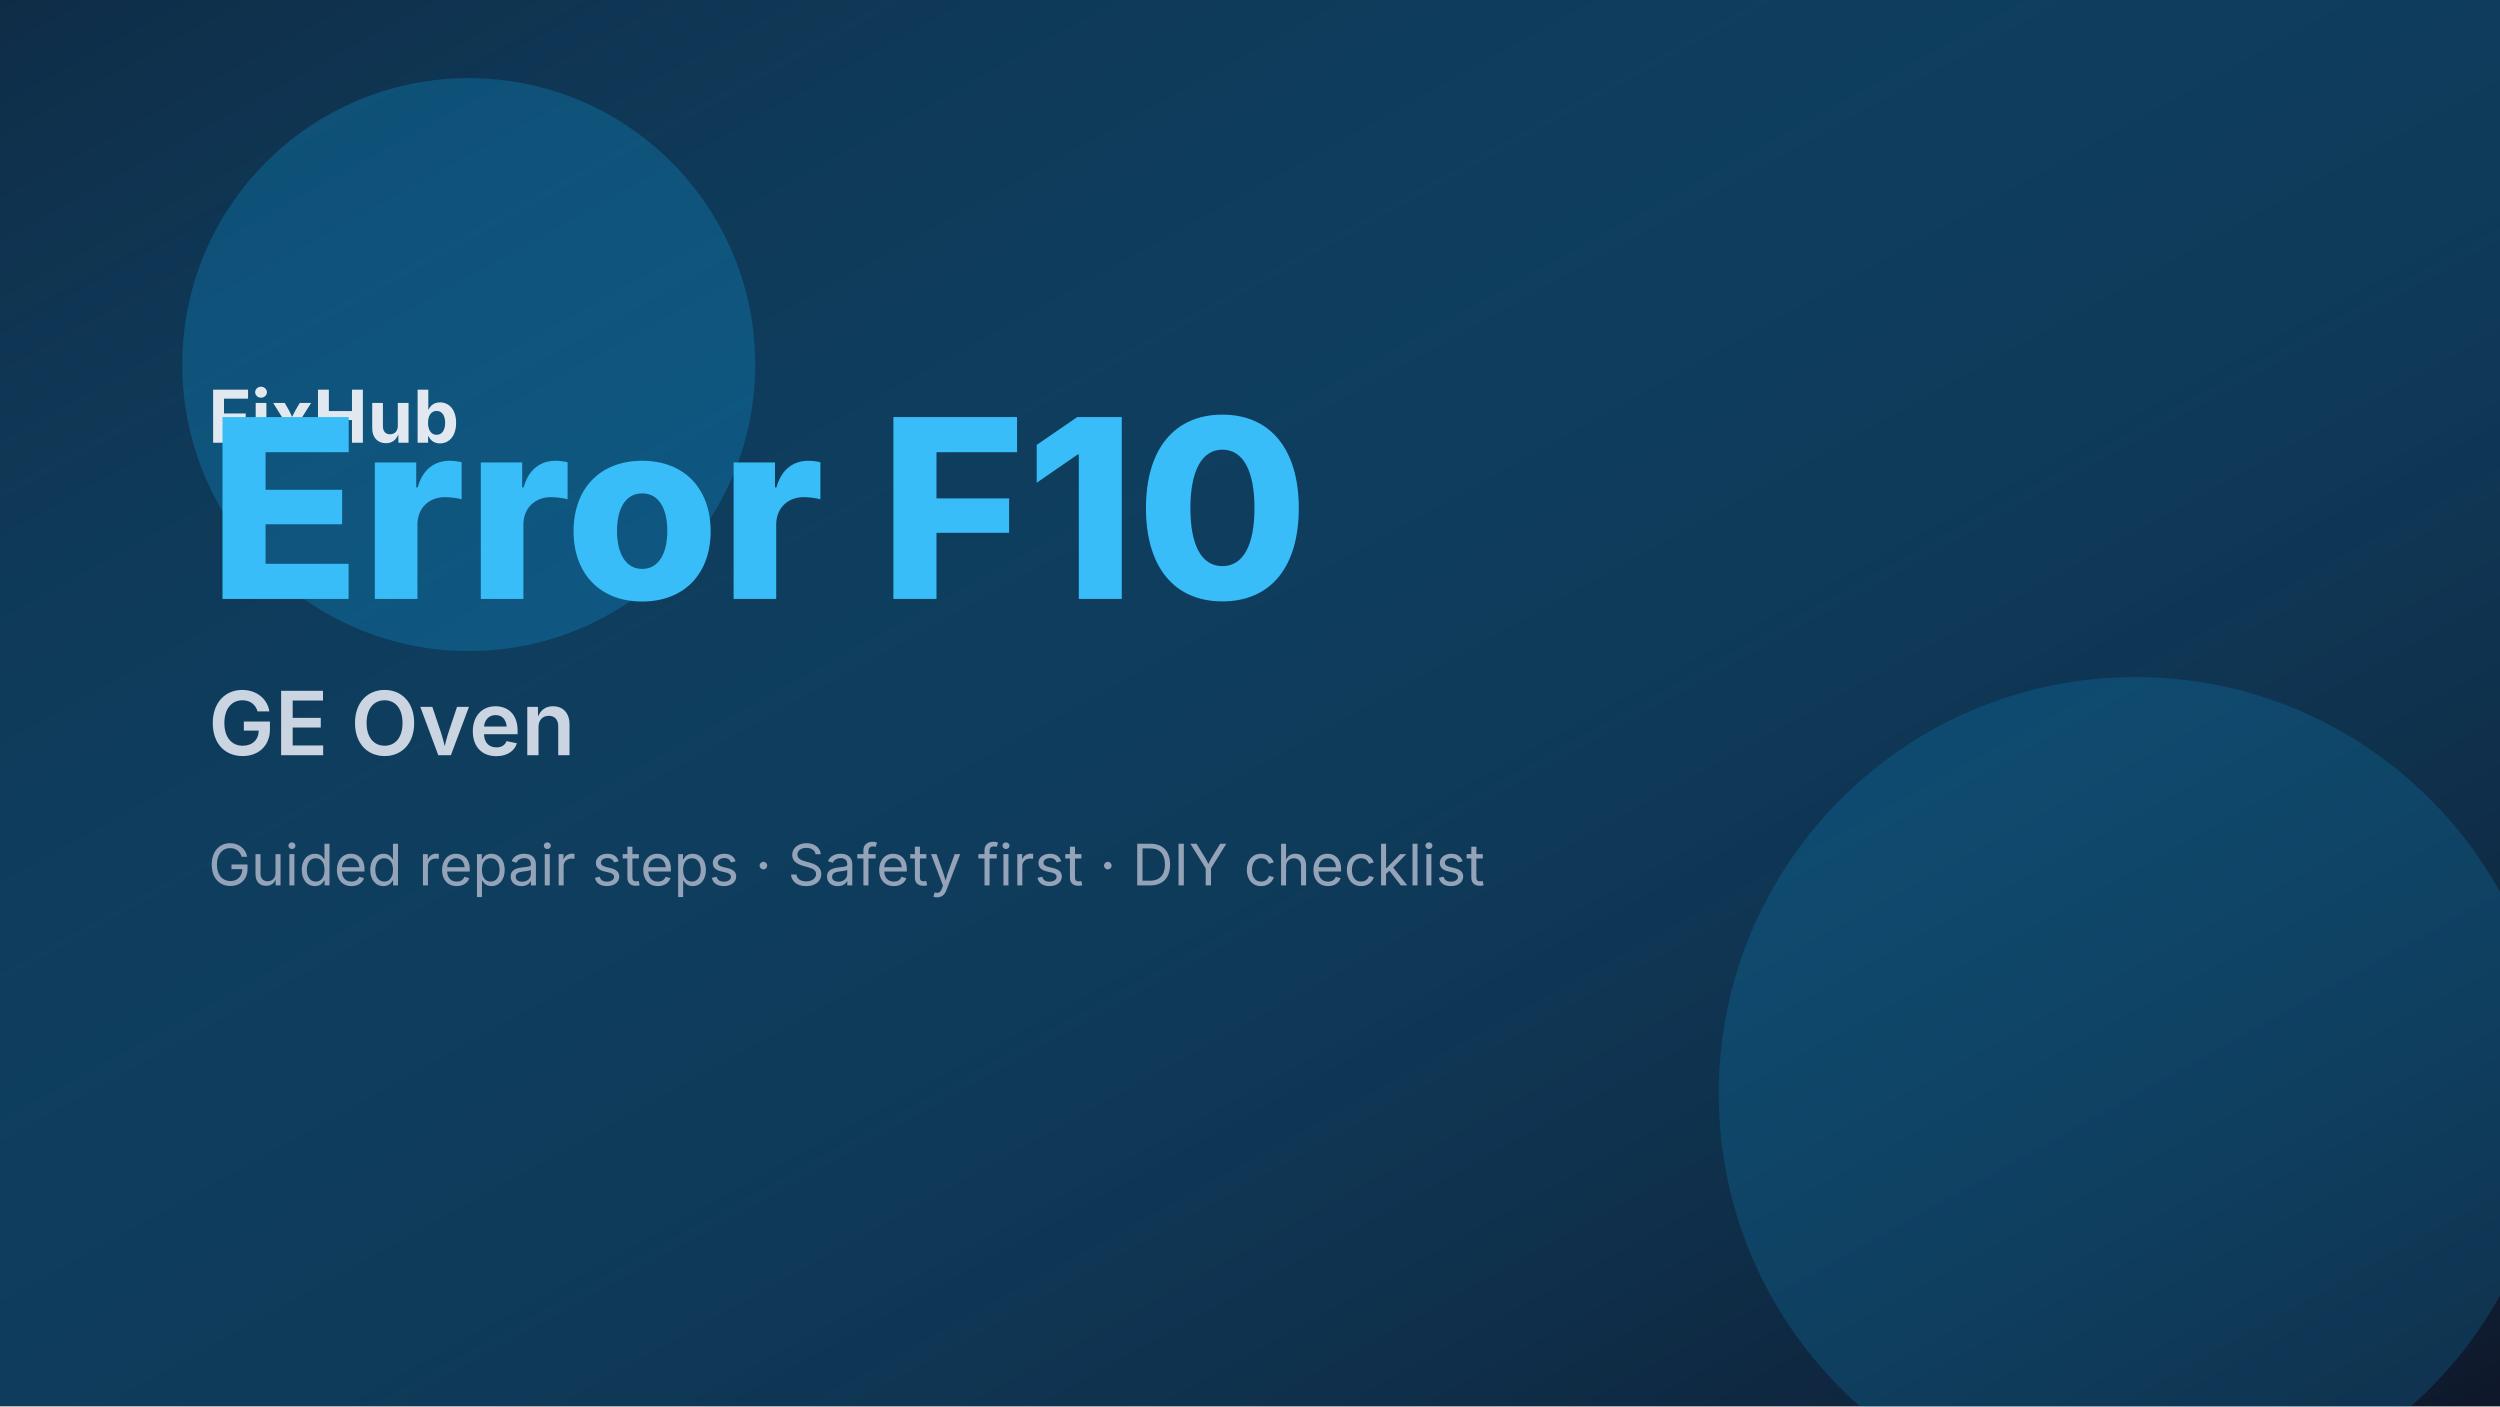
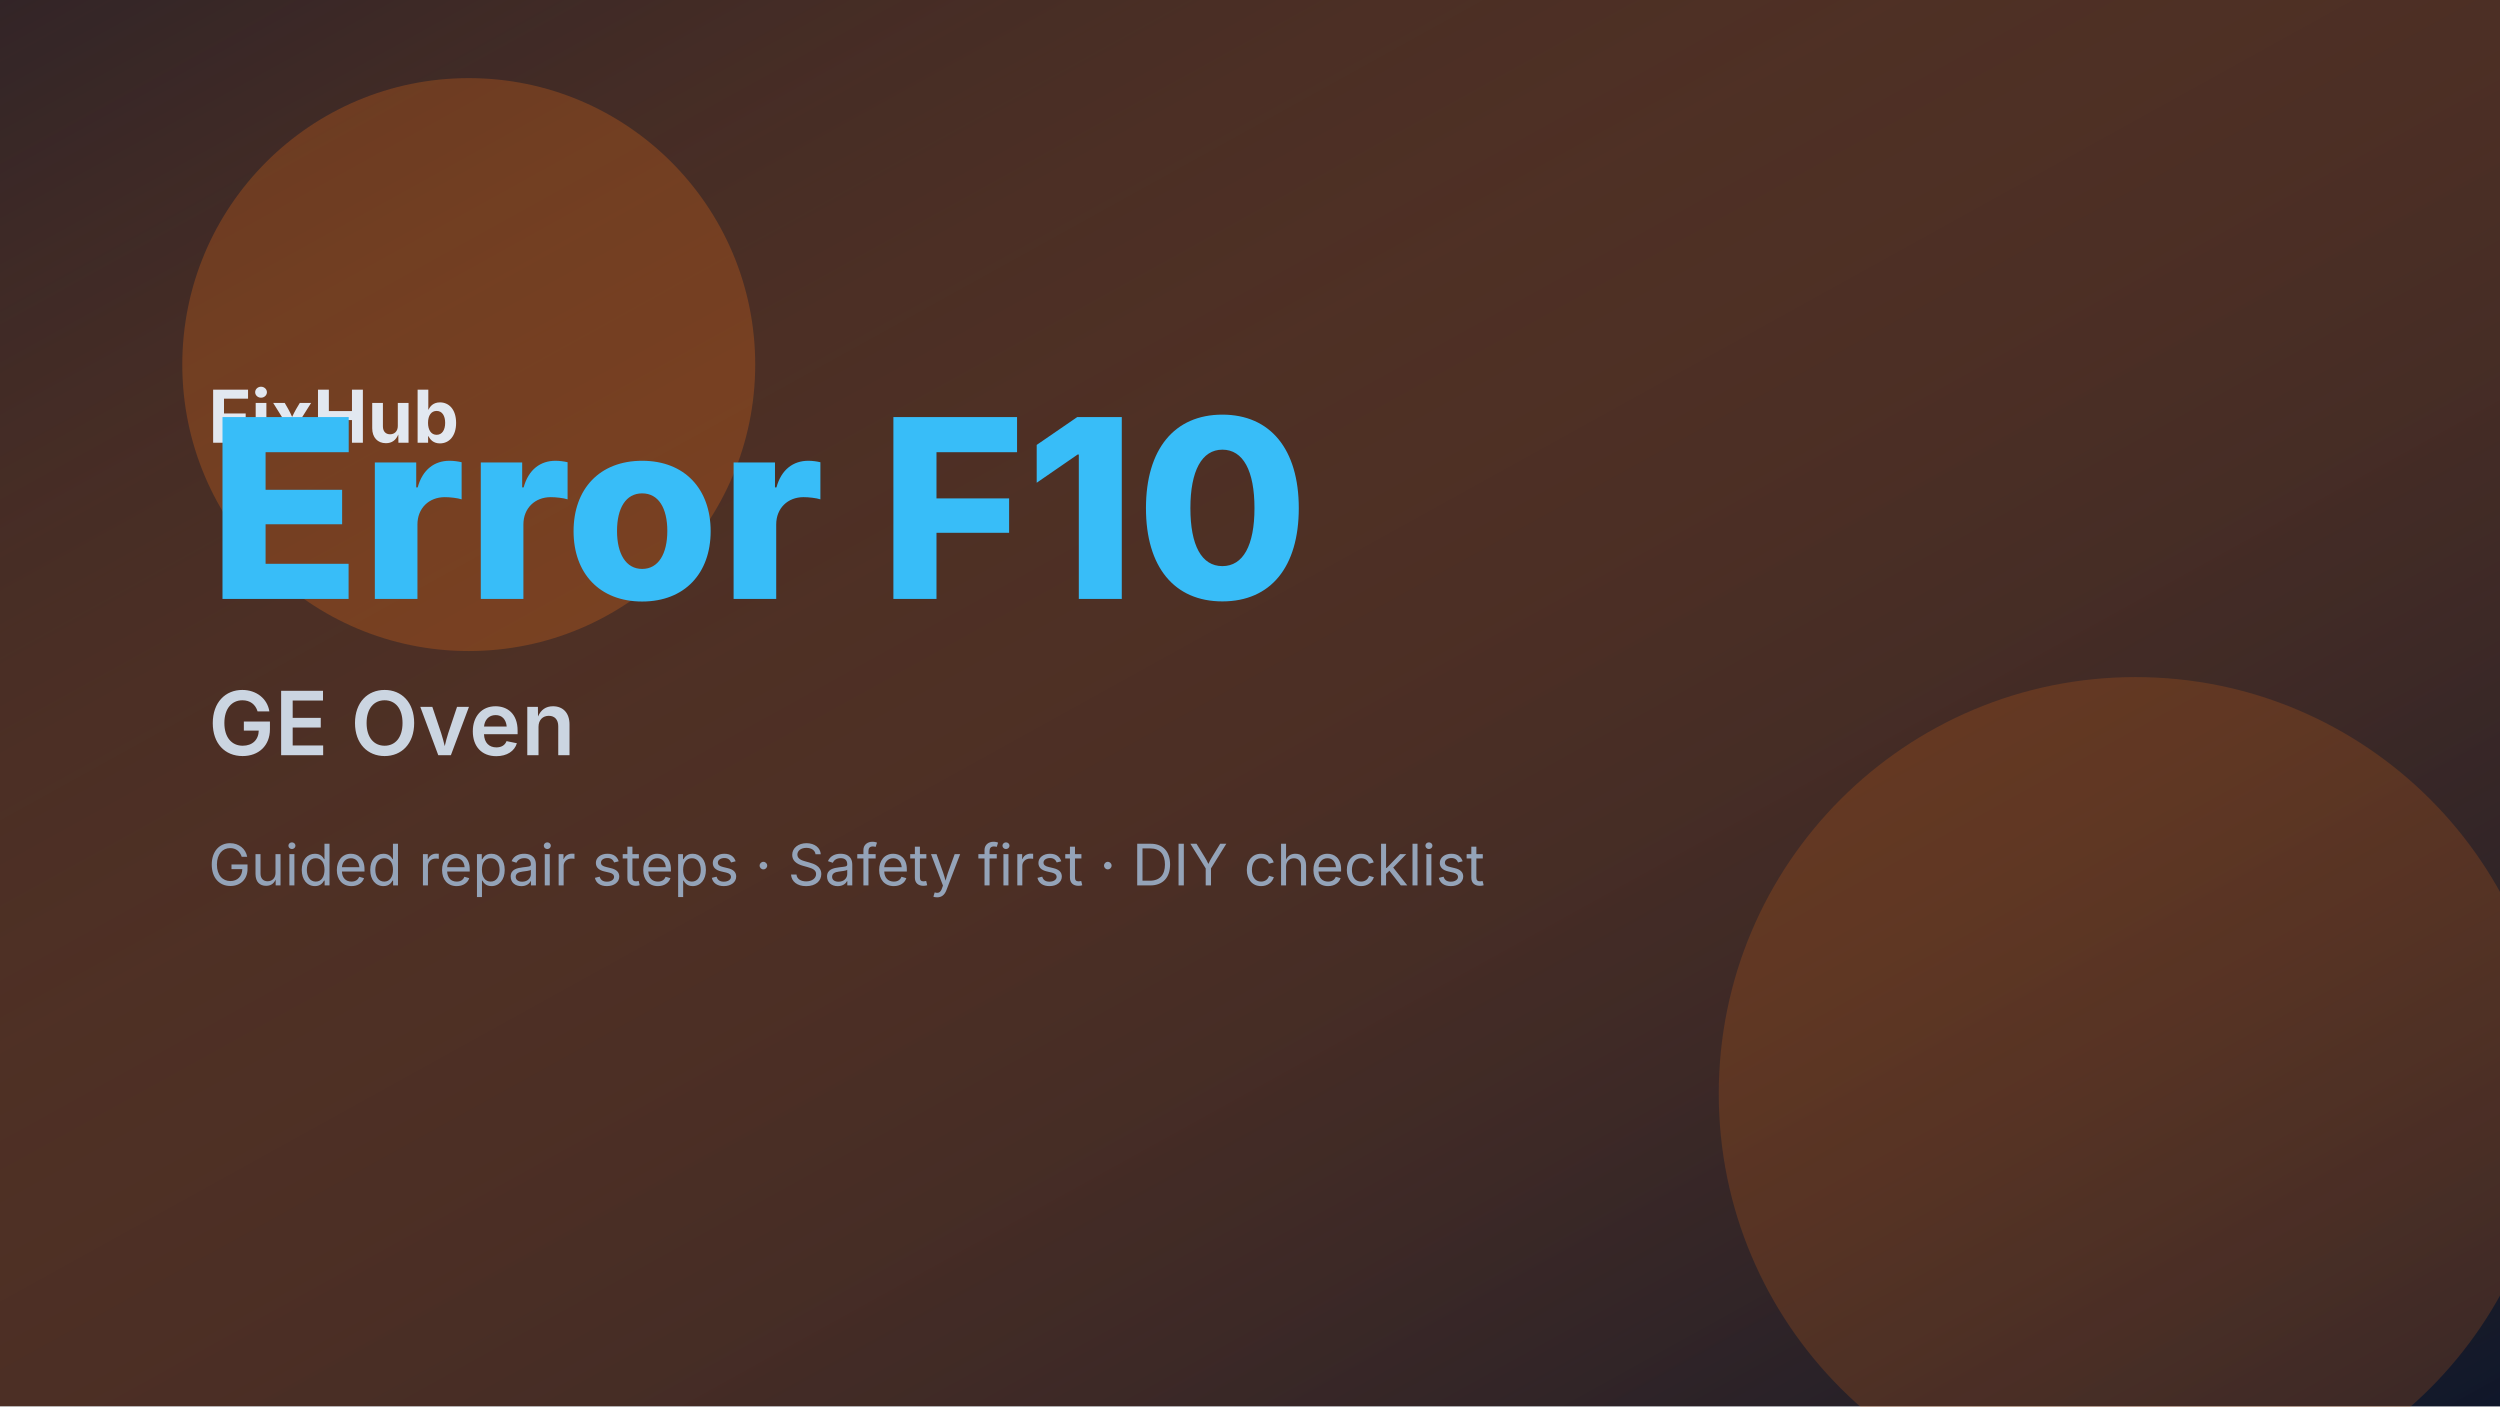
<svg xmlns="http://www.w3.org/2000/svg" width="960" height="540" viewBox="0 0 960 540" role="img" aria-label="Guide hero image for GE Oven error F10">
  <defs>
    <linearGradient id="g" x1="0" y1="0" x2="1" y2="1">
-       <stop offset="0%" stop-color="#0EA5E9" stop-opacity="0.15" />
+       <stop offset="0%" stop-color="#F97316" stop-opacity="0.15" />
      <stop offset="100%" stop-color="#0F172A" stop-opacity="0.9" />
    </linearGradient>
  </defs>
  <rect width="960" height="540" fill="#0F172A" />
  <rect width="960" height="540" fill="url(#g)" />
-   <circle cx="180" cy="140" r="110" fill="#0EA5E9" opacity="0.25" />
-   <circle cx="820" cy="420" r="160" fill="#0EA5E9" opacity="0.18" />
+   <circle cx="180" cy="140" r="110" fill="#F97316" opacity="0.25" />
+   <circle cx="820" cy="420" r="160" fill="#F97316" opacity="0.18" />
  <text x="80" y="170" fill="#E2E8F0" font-size="28" font-family="Inter, system-ui" font-weight="700">FixHub</text>
  <text x="80" y="230" fill="#38BDF8" font-size="96" font-family="Inter, system-ui" font-weight="800">Error F10</text>
  <text x="80" y="290" fill="#CBD5E1" font-size="34" font-family="Inter, system-ui" font-weight="600">GE Oven</text>
  <text x="80" y="340" fill="#94A3B8" font-size="22" font-family="Inter, system-ui">Guided repair steps · Safety first · DIY checklist</text>
</svg>
